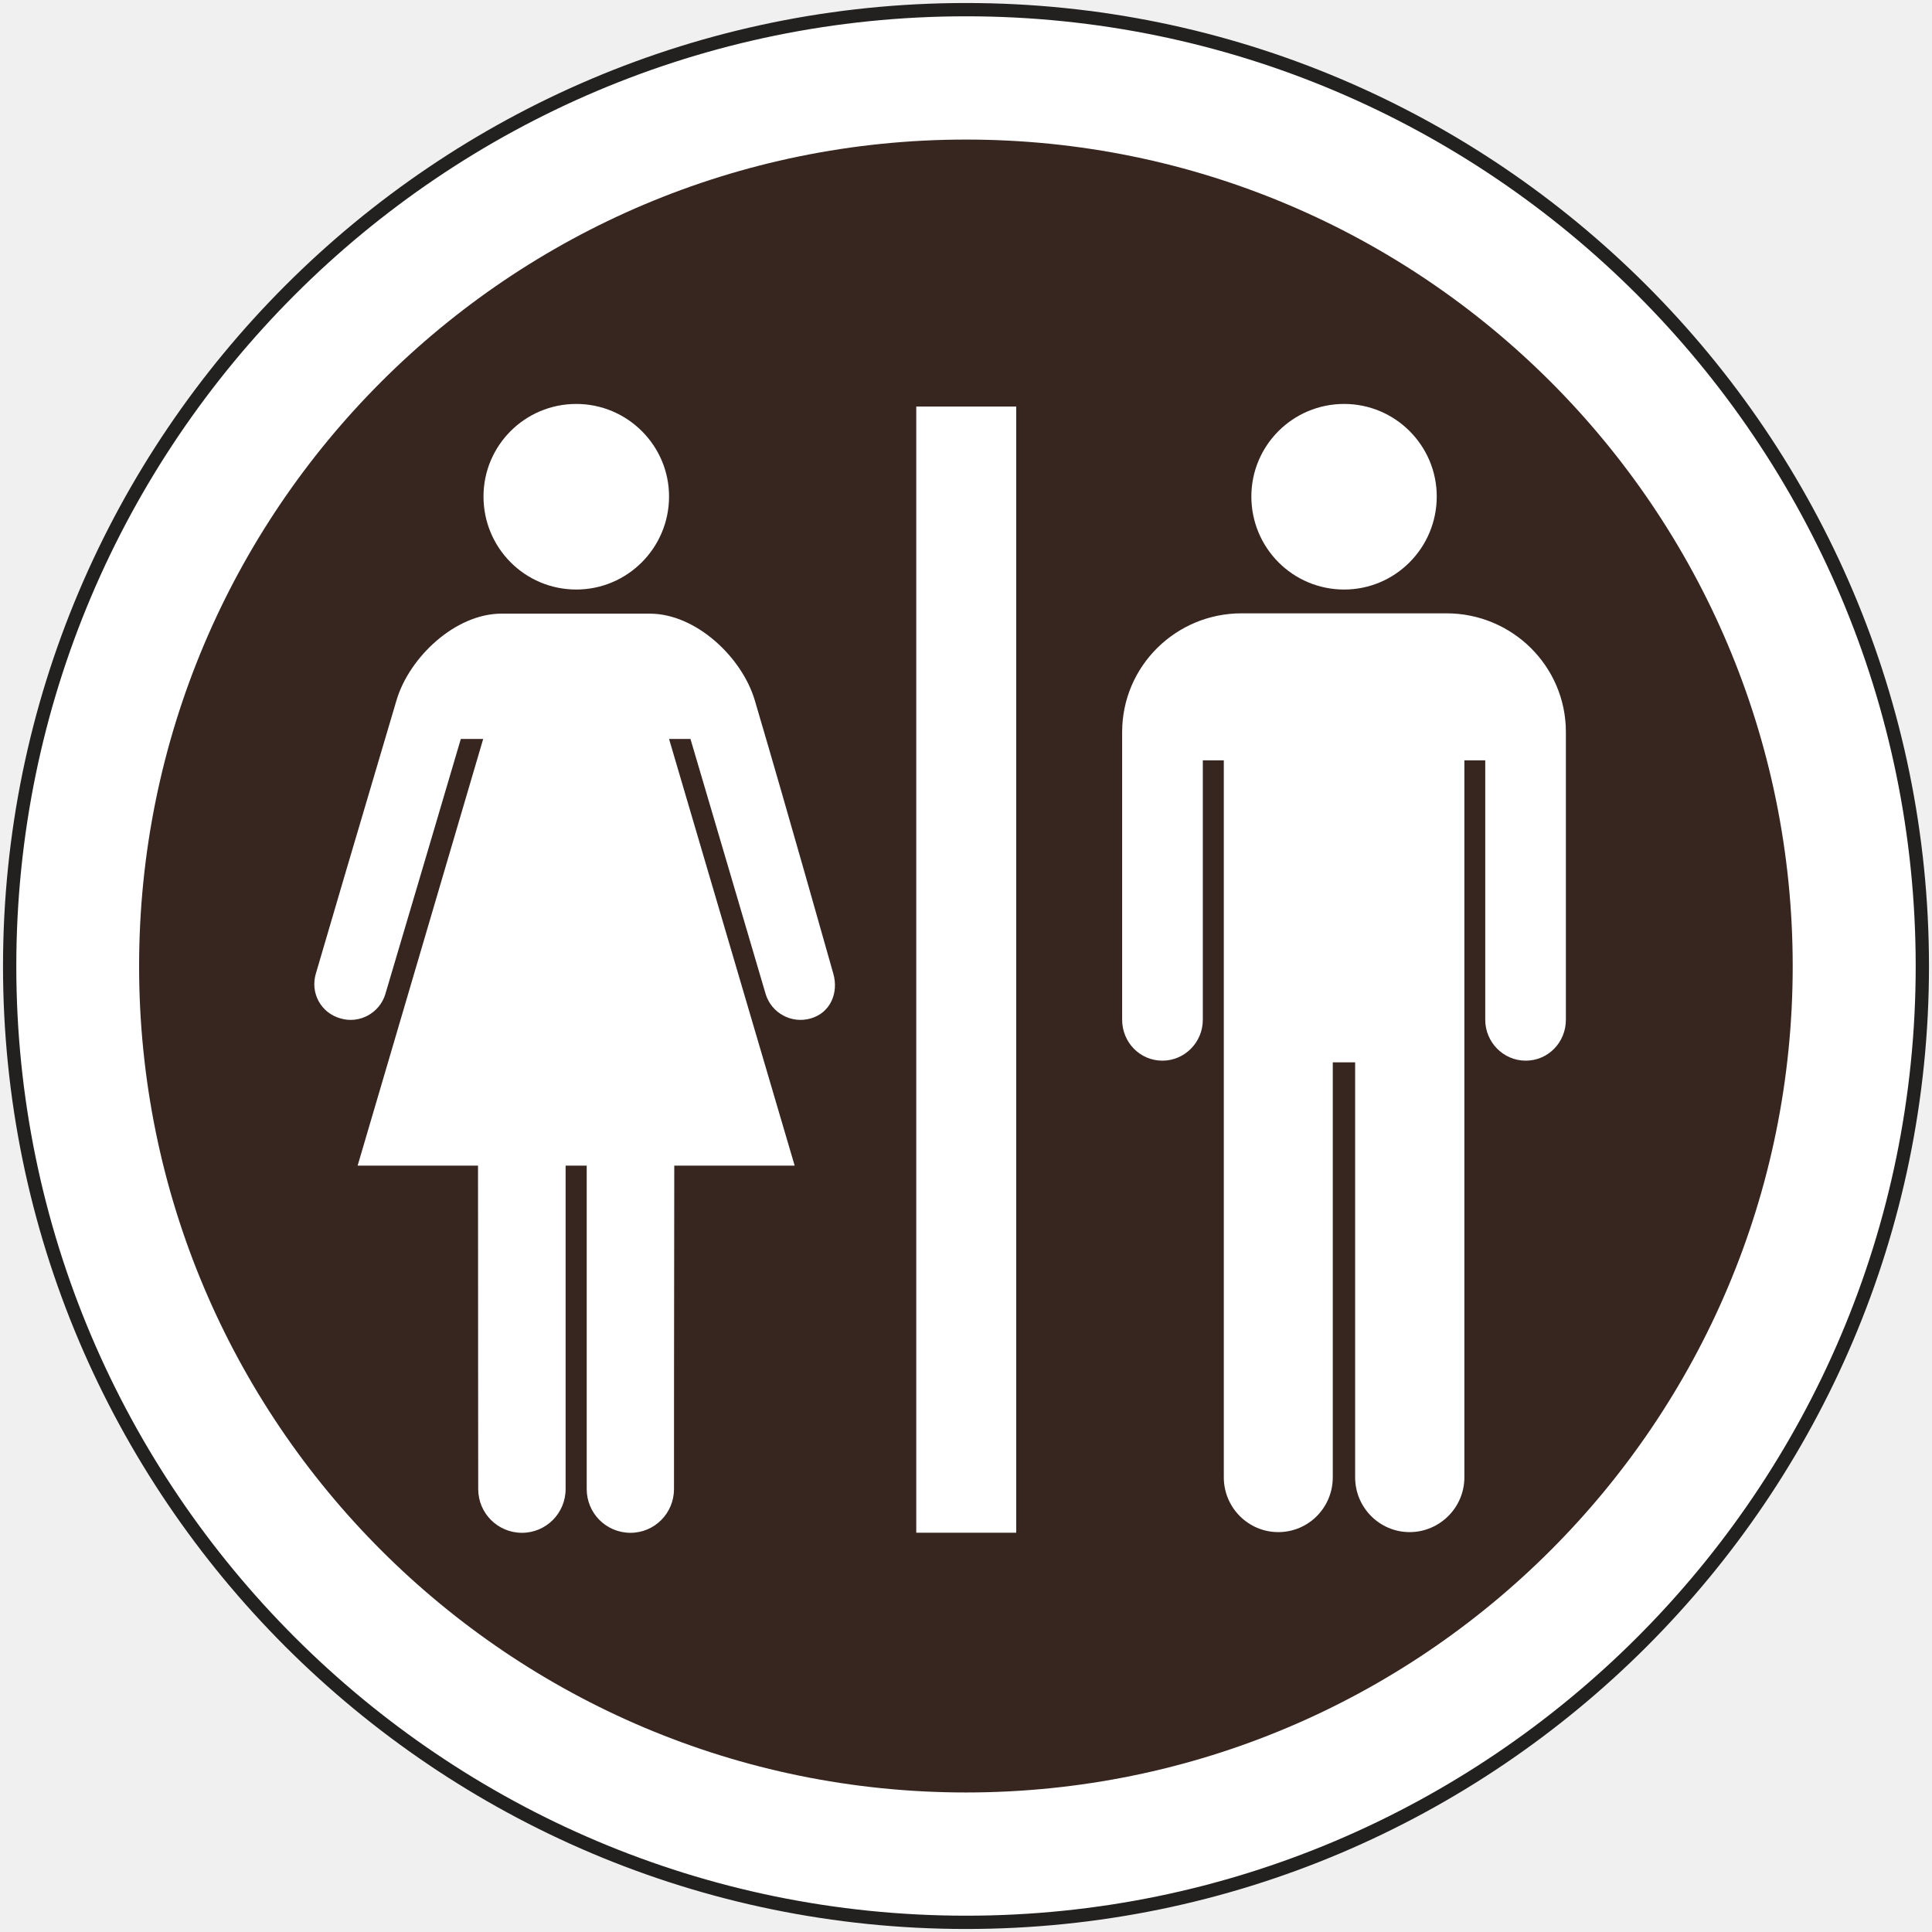
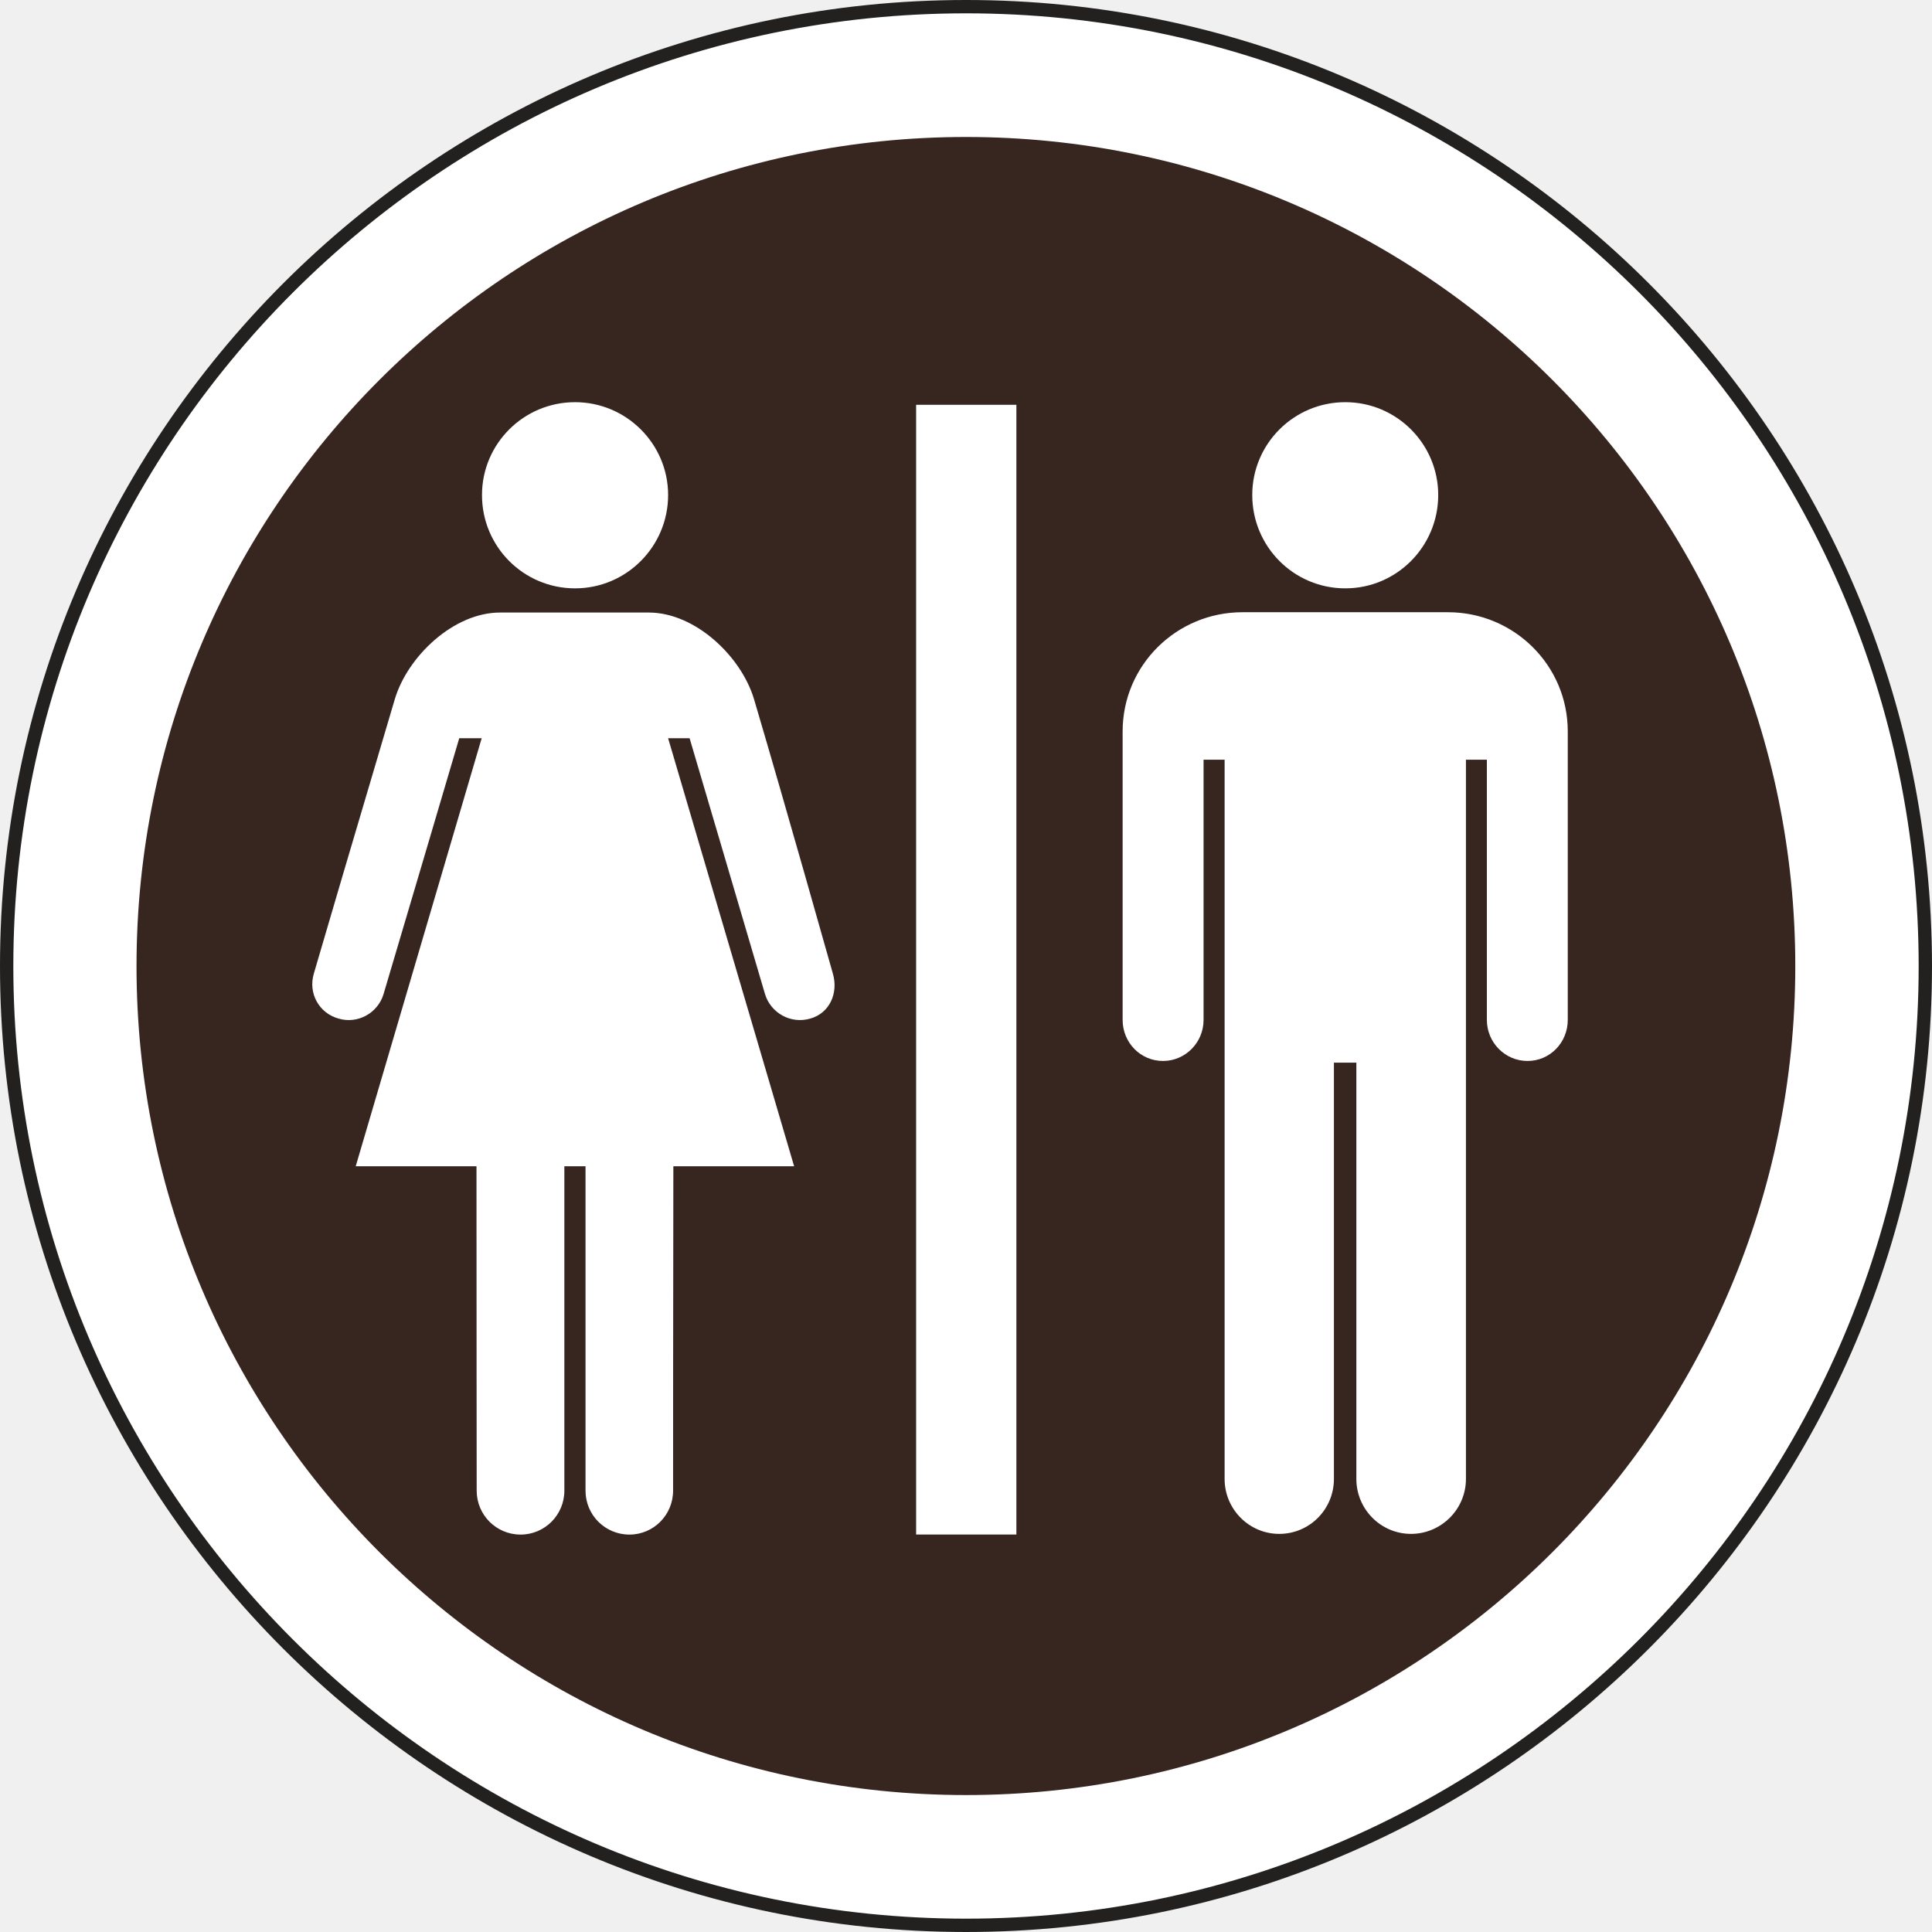
- <svg xmlns="http://www.w3.org/2000/svg" version="1.1" id="Layer_1" x="0px" y="0px" width="50px" height="50px" viewBox="0 0 50 50" style="enable-background:new 0 0 50 50;" xml:space="preserve">
-   <g>
-     <path style="fill:#FFFFFF;" d="M0.25,25.006c0,13.642,11.105,24.744,24.751,24.744S49.75,38.647,49.75,25.006   c0-13.653-11.103-24.756-24.749-24.756S0.25,11.353,0.25,25.006" />
-     <path style="fill:none;stroke:#232020;stroke-width:0.344;" d="M0.25,25.006c0,13.642,11.105,24.744,24.751,24.744   S49.75,38.647,49.75,25.006c0-13.653-11.103-24.756-24.749-24.756S0.25,11.353,0.25,25.006z" />
-     <path style="fill:#37251F;" d="M25,46.389c11.812,0,21.395-9.576,21.395-21.384C46.396,13.19,36.813,3.612,25,3.612   c-11.817,0-21.4,9.578-21.4,21.393C3.601,36.813,13.183,46.389,25,46.389" />
-     <path style="fill:#FFFFFF;" d="M26.3,10.521h-2.587v29.146H26.3V10.521z M15.184,30.167v8.369c0,0.627,0.504,1.133,1.133,1.133   c0.623,0,1.126-0.506,1.126-1.133c0-0.488,0-4.569,0.007-8.369h3.116l-3.251-11.043h0.554c0,0,1.731,5.865,1.946,6.602   c0.149,0.488,0.664,0.778,1.17,0.63c0.499-0.142,0.728-0.659,0.579-1.165c-0.11-0.382-1.145-4.07-2.033-7.076   c-0.332-1.108-1.52-2.234-2.715-2.234h-3.837c-1.195,0-2.383,1.126-2.715,2.234c-0.893,3.006-1.978,6.694-2.088,7.076   c-0.153,0.506,0.128,1.023,0.634,1.165c0.497,0.149,1.016-0.142,1.163-0.63c0.222-0.737,1.953-6.602,1.953-6.602h0.579   L9.255,30.167h3.116c0,3.8,0.005,7.882,0.005,8.369c0,0.627,0.506,1.133,1.133,1.133c0.623,0,1.129-0.506,1.129-1.133v-8.369   H15.184z M14.914,15.257c1.323,0,2.401-1.078,2.401-2.408c0-1.319-1.078-2.395-2.401-2.395c-1.33,0-2.401,1.076-2.401,2.395   C12.512,14.179,13.584,15.257,14.914,15.257 M37.435,15.873h-5.304c-1.699,0-3.09,1.367-3.09,3.074v7.445   c0,0.579,0.456,1.058,1.042,1.058c0.579,0,1.046-0.478,1.046-1.058v-6.714h0.543v18.556c0,0.783,0.634,1.417,1.41,1.417   c0.781,0,1.41-0.634,1.41-1.417V27.493h0.579v10.741c0,0.783,0.634,1.417,1.41,1.417c0.776,0,1.417-0.634,1.417-1.417V19.678h0.54   v6.714c0,0.579,0.467,1.058,1.048,1.058c0.584,0,1.039-0.478,1.039-1.058v-7.445C40.526,17.24,39.134,15.873,37.435,15.873    M34.786,15.257c1.323,0,2.397-1.078,2.397-2.408c0-1.319-1.074-2.395-2.397-2.395c-1.33,0-2.401,1.076-2.401,2.395   C32.385,14.179,33.456,15.257,34.786,15.257" />
+ <svg xmlns="http://www.w3.org/2000/svg" version="1.1" x="0px" y="0px" width="30px" height="30px" viewBox="0 0 49.844 49.844" style="enable-background:new 0 0 49.844 49.844;" xml:space="preserve">
+   <g id="restroom">
+     <g>
+       <path style="fill:#FFFFFF;" d="M0.172,24.928c0,13.642,11.105,24.744,24.751,24.744s24.749-11.103,24.749-24.744    c0-13.653-11.103-24.756-24.749-24.756S0.172,11.275,0.172,24.928" />
+       <path style="fill:none;stroke:#232020;stroke-width:0.344;" d="M0.172,24.928c0,13.642,11.105,24.744,24.751,24.744    s24.749-11.103,24.749-24.744c0-13.653-11.103-24.756-24.749-24.756S0.172,11.275,0.172,24.928z" />
+       <path style="fill:#37251F;" d="M24.922,46.311c11.812,0,21.395-9.576,21.395-21.384c0-11.815-9.583-21.393-21.395-21.393    c-11.817,0-21.4,9.578-21.4,21.393C3.523,36.735,13.105,46.311,24.922,46.311" />
+       <path style="fill:#FFFFFF;" d="M26.222,10.443h-2.587V39.59h2.587V10.443z M15.106,30.089v8.369c0,0.627,0.504,1.133,1.133,1.133    c0.623,0,1.126-0.506,1.126-1.133c0-0.488,0-4.569,0.007-8.369h3.116l-3.251-11.043h0.554c0,0,1.731,5.865,1.946,6.602    c0.149,0.488,0.664,0.778,1.17,0.63c0.499-0.142,0.728-0.659,0.579-1.165c-0.11-0.382-1.145-4.07-2.033-7.076    c-0.332-1.108-1.52-2.234-2.715-2.234h-3.837c-1.195,0-2.383,1.126-2.715,2.234c-0.893,3.006-1.978,6.694-2.088,7.076    c-0.153,0.506,0.128,1.023,0.634,1.165c0.497,0.149,1.016-0.142,1.163-0.63c0.222-0.737,1.953-6.602,1.953-6.602h0.579    L9.177,30.089h3.116c0,3.8,0.005,7.882,0.005,8.369c0,0.627,0.506,1.133,1.133,1.133c0.623,0,1.129-0.506,1.129-1.133v-8.369    H15.106z M14.836,15.179c1.323,0,2.401-1.078,2.401-2.408c0-1.319-1.078-2.395-2.401-2.395c-1.33,0-2.401,1.076-2.401,2.395    C12.434,14.101,13.506,15.179,14.836,15.179 M37.357,15.795h-5.304c-1.699,0-3.09,1.367-3.09,3.074v7.445    c0,0.579,0.456,1.058,1.042,1.058c0.579,0,1.046-0.478,1.046-1.058V19.6h0.543v18.556c0,0.783,0.634,1.417,1.41,1.417    c0.781,0,1.41-0.634,1.41-1.417V27.415h0.579v10.741c0,0.783,0.634,1.417,1.41,1.417s1.417-0.634,1.417-1.417V19.6h0.54v6.714    c0,0.579,0.467,1.058,1.048,1.058c0.584,0,1.039-0.478,1.039-1.058V18.87C40.448,17.162,39.056,15.795,37.357,15.795     M34.708,15.179c1.323,0,2.397-1.078,2.397-2.408c0-1.319-1.074-2.395-2.397-2.395c-1.33,0-2.401,1.076-2.401,2.395    C32.307,14.101,33.378,15.179,34.708,15.179" />
+     </g>
  </g>
+   <g id="Layer_1">
+ </g>
</svg>
